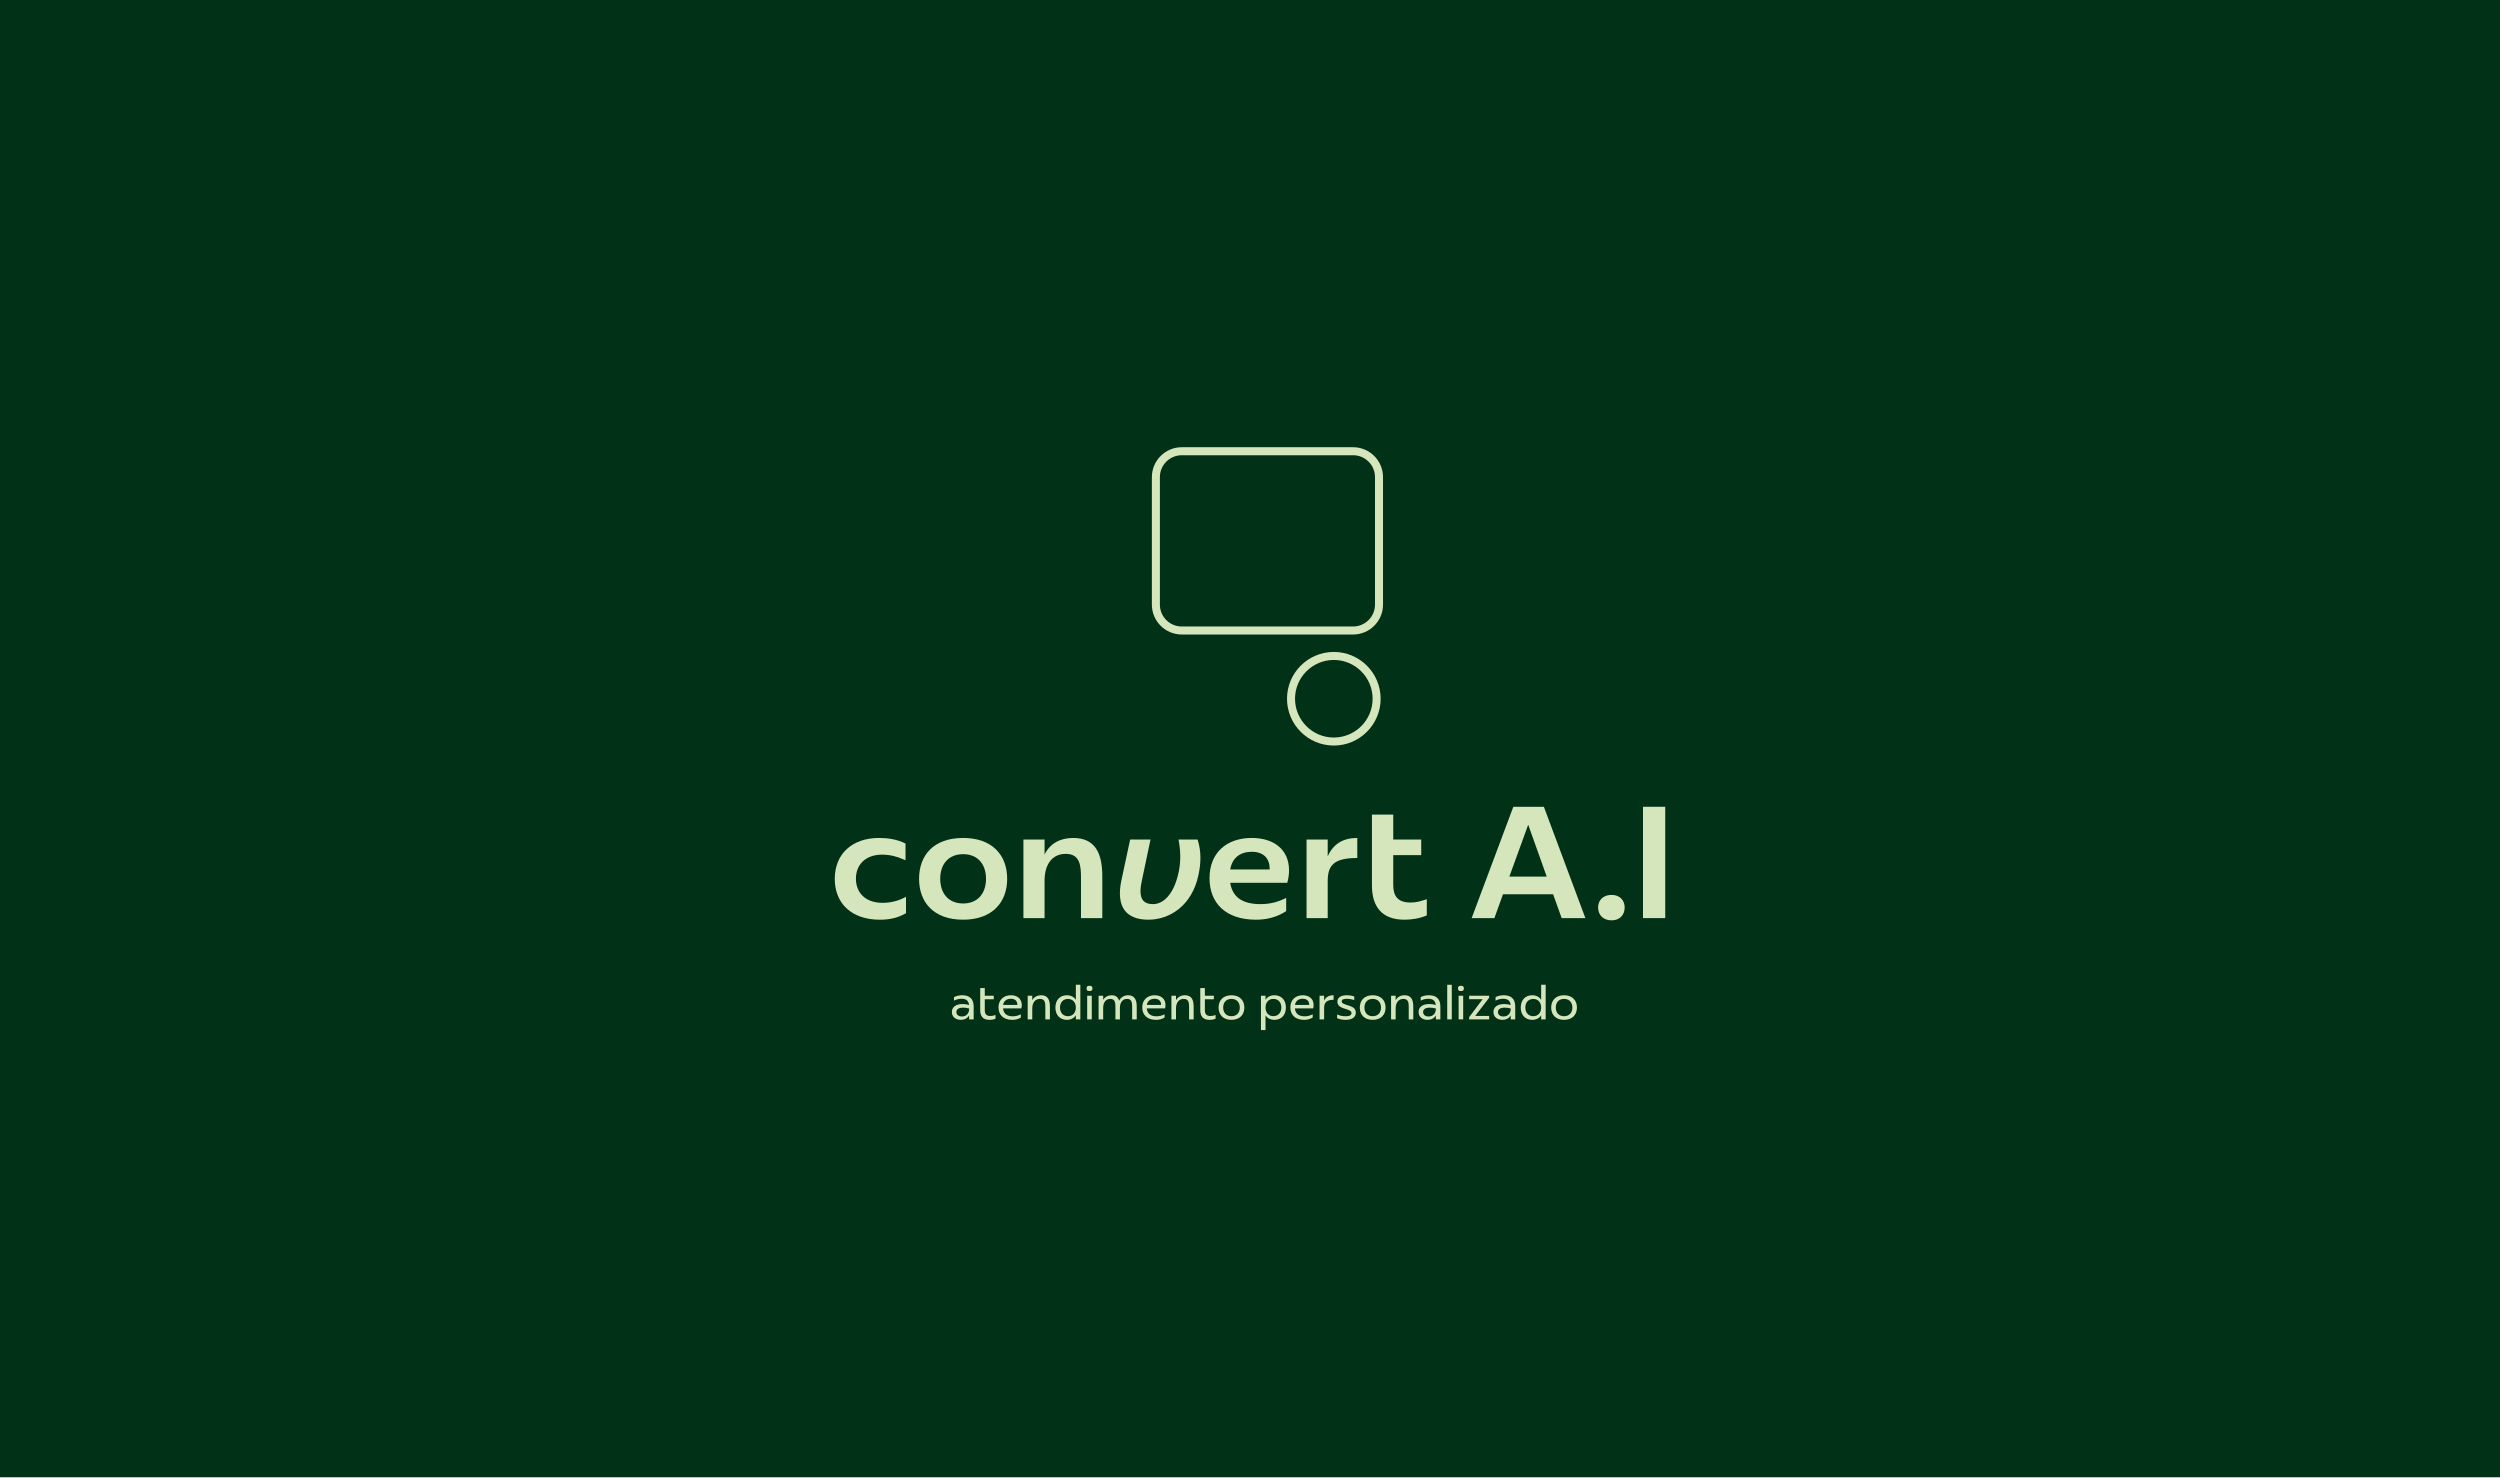
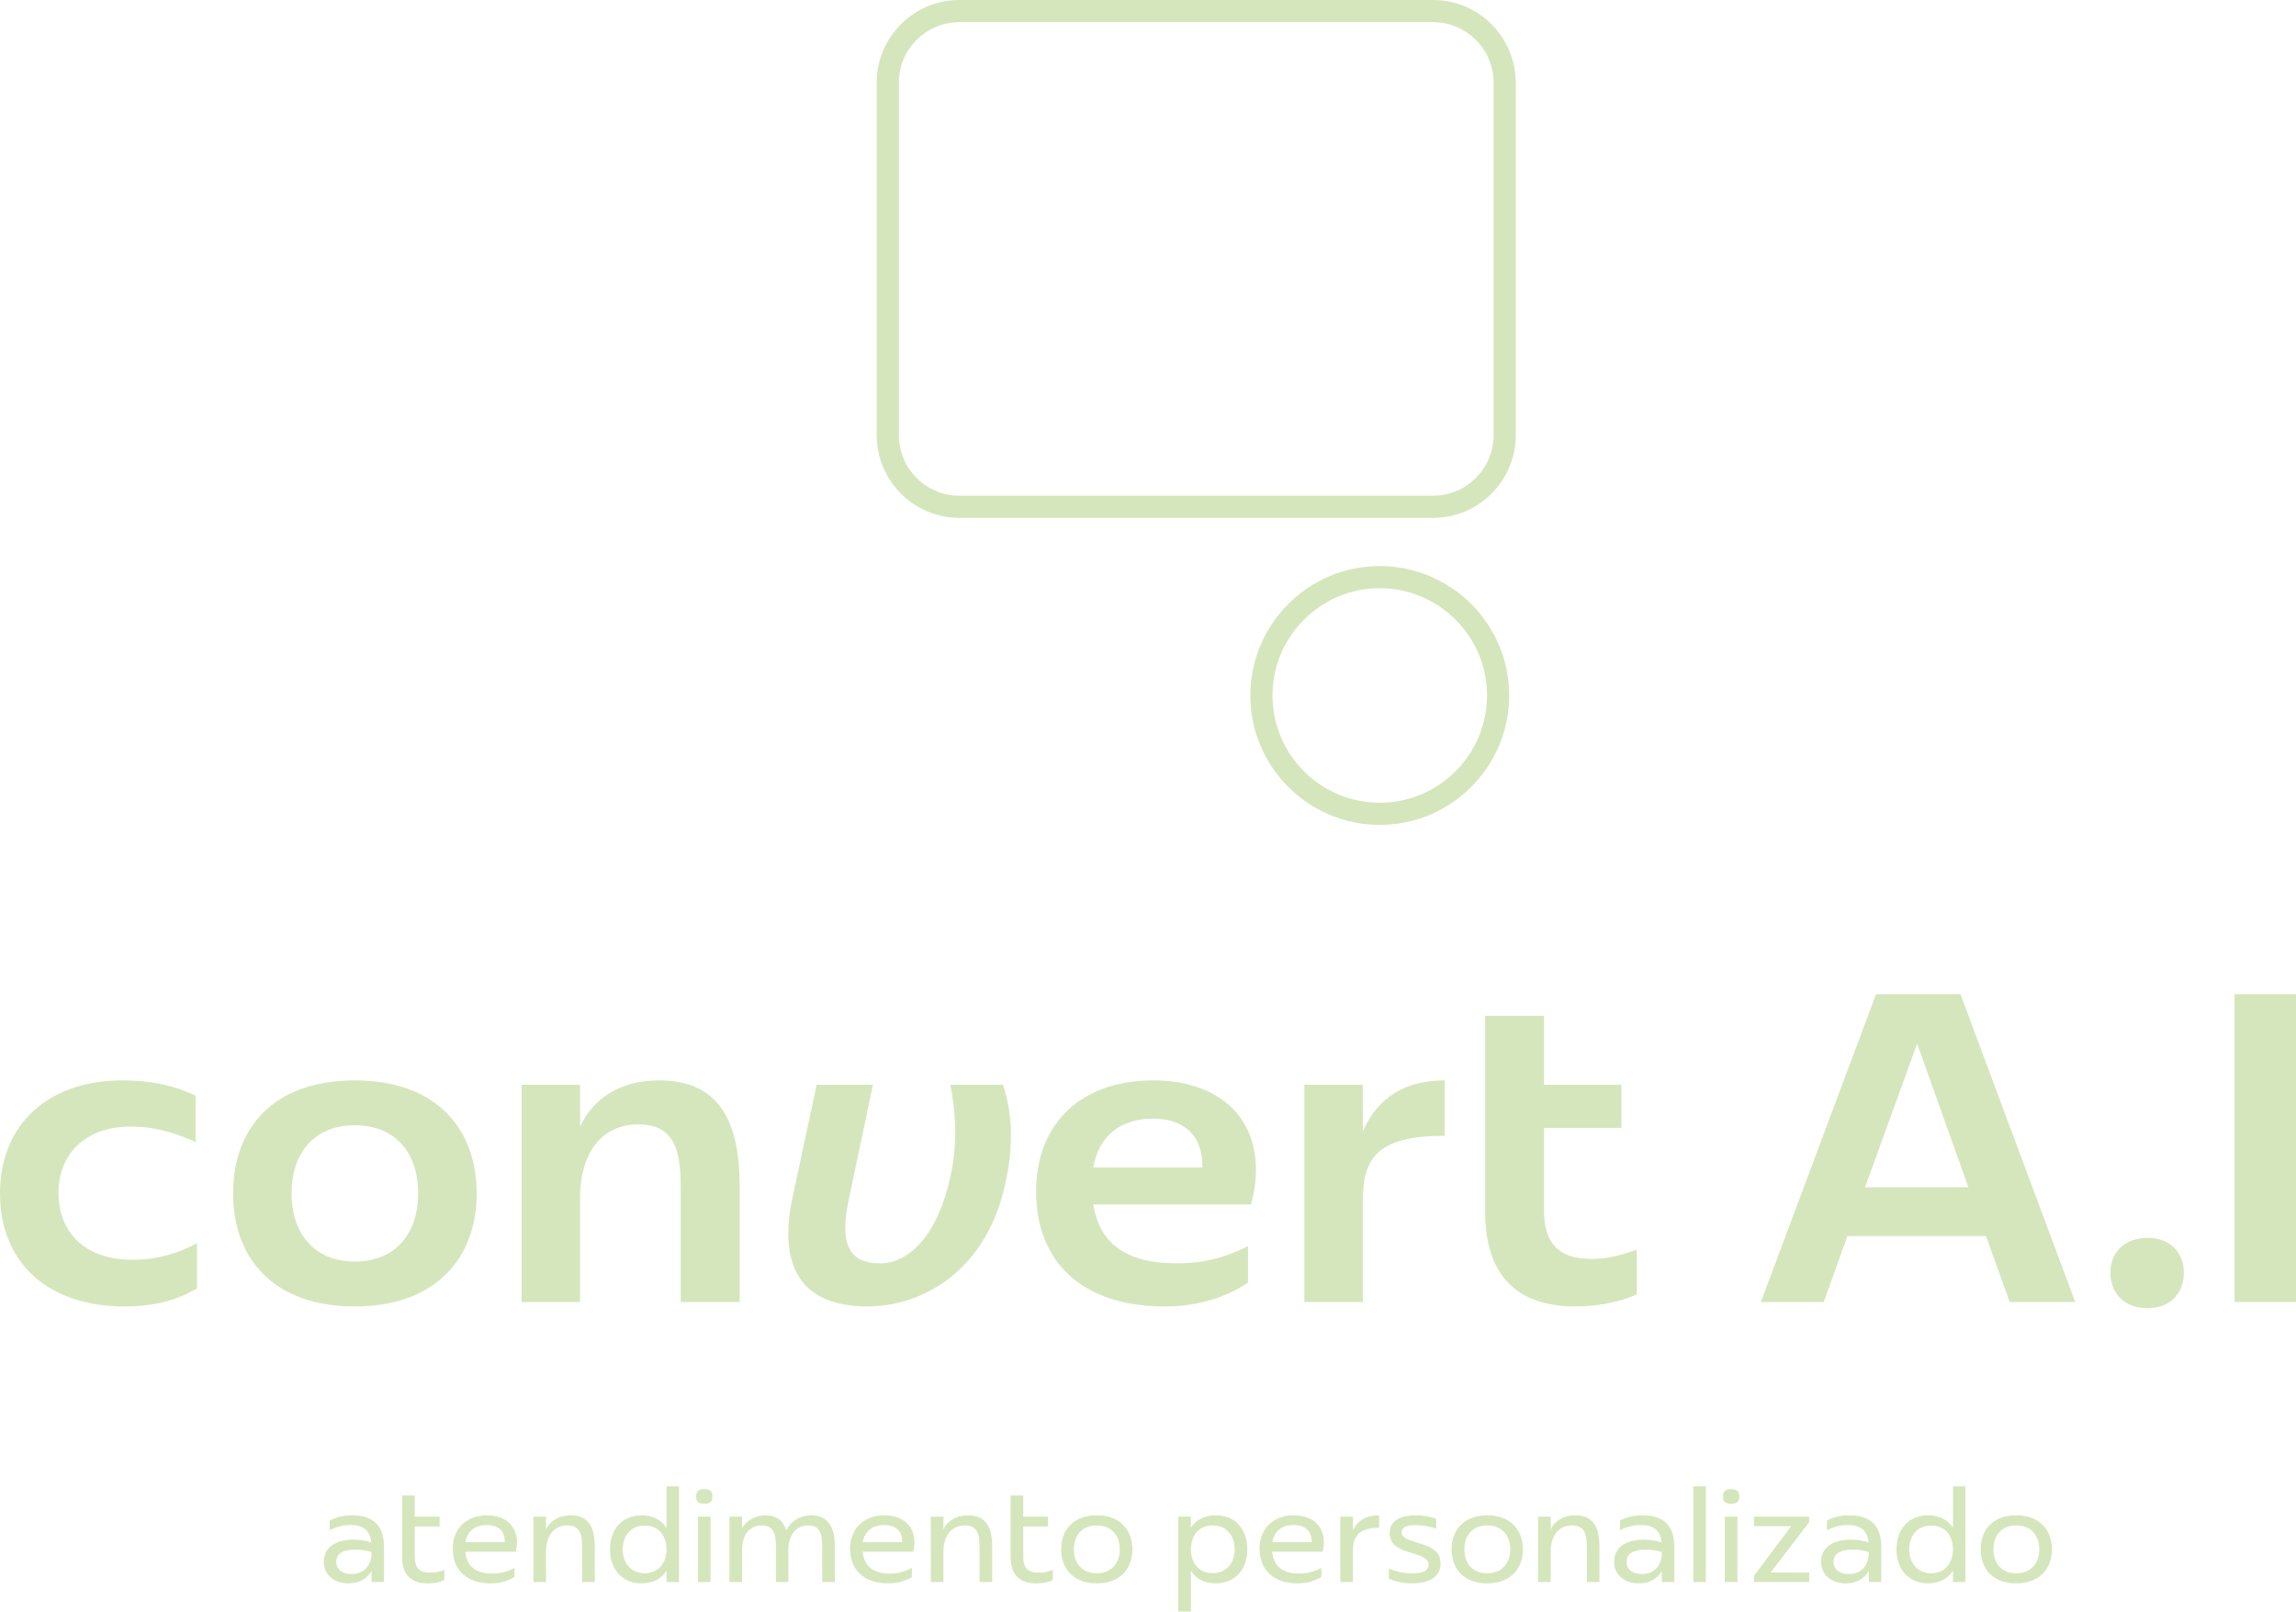
- <svg xmlns="http://www.w3.org/2000/svg" width="623.622pt" height="368.504pt" viewBox="0 0 623.622 368.504">
-   <defs>
-     <clipPath id="clip-0">
-       <path clip-rule="nonzero" d="M 0 0 L 623.621 0 L 623.621 368.504 L 0 368.504 Z M 0 0 " />
-     </clipPath>
-   </defs>
-   <g clip-path="url(#clip-0)">
-     <path fill-rule="nonzero" fill="rgb(0.4%, 19.199%, 9%)" fill-opacity="1" d="M 0 368.504 L 623.621 368.504 L 623.621 0 L 0 0 Z M 0 368.504 " />
-   </g>
+ <svg xmlns="http://www.w3.org/2000/svg" width="207.160pt" height="145.387pt" viewBox="208.230 111.559 207.160 145.387">
  <path fill-rule="nonzero" fill="rgb(83.499%, 90.199%, 73.7%)" fill-opacity="1" d="M 213.508 219.184 C 213.508 215.73 215.848 213.191 220.055 213.191 C 221.879 213.191 223.664 213.59 225.883 214.582 L 225.883 210.414 C 223.703 209.344 221.441 209.027 219.258 209.027 C 212.672 209.027 208.23 212.914 208.23 219.223 C 208.23 225.531 212.633 229.418 219.418 229.418 C 221.52 229.418 223.703 229.141 226.004 227.793 L 226.004 223.703 C 224.18 224.699 222.273 225.211 220.172 225.211 C 215.848 225.211 213.508 222.672 213.508 219.184 " />
  <path fill-rule="nonzero" fill="rgb(83.499%, 90.199%, 73.7%)" fill-opacity="1" d="M 240.25 225.371 C 236.52 225.371 234.535 222.754 234.535 219.223 C 234.535 215.652 236.52 213.074 240.25 213.074 C 243.977 213.074 245.961 215.652 245.961 219.223 C 245.961 222.754 243.977 225.371 240.25 225.371 M 240.25 209.027 C 232.91 209.027 229.262 213.309 229.262 219.223 C 229.262 225.094 232.91 229.418 240.25 229.418 C 247.512 229.418 251.238 225.094 251.238 219.223 C 251.238 213.309 247.512 209.027 240.25 209.027 " />
  <path fill-rule="nonzero" fill="rgb(83.499%, 90.199%, 73.7%)" fill-opacity="1" d="M 274.969 229.02 L 274.969 218.586 C 274.969 212.754 273.145 209.027 267.707 209.027 C 264.453 209.027 261.875 210.414 260.566 213.191 L 260.566 209.422 L 255.289 209.422 L 255.289 229.02 L 260.566 229.02 L 260.566 219.656 C 260.566 215.57 262.512 212.992 265.844 212.992 C 269.414 212.992 269.652 215.93 269.652 219.023 L 269.652 229.02 Z M 274.969 229.02 " />
  <path fill-rule="nonzero" fill="rgb(83.499%, 90.199%, 73.7%)" fill-opacity="1" d="M 298.734 209.422 L 293.977 209.422 C 294.492 212.043 294.609 214.777 294.016 217.555 C 292.824 223.148 290.168 225.531 287.629 225.531 C 284.77 225.531 283.938 223.703 284.852 219.578 L 286.992 209.422 L 281.914 209.422 L 279.734 219.578 C 278.305 226.363 281.004 229.418 286.477 229.418 C 291.715 229.418 297.309 225.965 298.934 218.348 C 299.609 215.293 299.688 212.398 298.734 209.422 " />
  <path fill-rule="nonzero" fill="rgb(83.499%, 90.199%, 73.7%)" fill-opacity="1" d="M 316.711 216.883 L 306.871 216.883 C 307.387 213.945 309.41 212.477 312.266 212.477 C 315.203 212.477 316.711 214.145 316.711 216.684 Z M 312.266 209.027 C 305.84 209.027 301.715 212.836 301.715 219.062 C 301.715 225.332 305.801 229.418 313.297 229.418 C 315.836 229.418 318.414 228.863 320.836 227.277 L 320.836 223.984 C 318.695 225.055 316.75 225.531 314.41 225.531 C 309.809 225.531 307.426 223.703 306.871 220.215 L 321.113 220.215 C 321.43 218.984 321.551 218.031 321.551 217.121 C 321.551 211.844 317.664 209.027 312.266 209.027 " />
  <path fill-rule="nonzero" fill="rgb(83.499%, 90.199%, 73.7%)" fill-opacity="1" d="M 331.195 213.629 L 331.195 209.422 L 325.918 209.422 L 325.918 229.02 L 331.195 229.02 L 331.195 219.895 C 331.195 216.047 332.465 214.023 338.574 214.023 L 338.574 209.027 C 335.121 209.027 332.582 210.453 331.195 213.629 " />
  <path fill-rule="nonzero" fill="rgb(83.499%, 90.199%, 73.7%)" fill-opacity="1" d="M 342.227 203.195 L 342.227 220.848 C 342.227 226.125 344.645 229.418 350.359 229.418 C 352.223 229.418 354.129 229.102 355.914 228.348 L 355.914 224.301 C 354.246 224.855 353.293 225.133 351.828 225.133 C 348.73 225.133 347.543 223.586 347.543 220.77 L 347.543 213.312 L 354.523 213.312 L 354.523 209.422 L 347.543 209.422 L 347.543 203.195 Z M 342.227 203.195 " />
  <path fill-rule="nonzero" fill="rgb(83.499%, 90.199%, 73.7%)" fill-opacity="1" d="M 376.508 218.668 L 381.188 205.773 L 381.227 205.773 L 385.828 218.668 Z M 377.5 201.25 L 367.105 229.02 L 372.777 229.02 L 374.918 223.07 L 387.418 223.07 L 389.559 229.02 L 395.469 229.02 L 385.117 201.25 Z M 377.5 201.25 " />
  <path fill-rule="nonzero" fill="rgb(83.499%, 90.199%, 73.7%)" fill-opacity="1" d="M 402.02 223.23 C 399.918 223.23 398.648 224.539 398.648 226.363 C 398.648 228.227 399.879 229.578 402.02 229.578 C 404.043 229.578 405.273 228.227 405.273 226.363 C 405.273 224.578 404.043 223.23 402.02 223.23 " />
  <path fill-rule="nonzero" fill="rgb(83.499%, 90.199%, 73.7%)" fill-opacity="1" d="M 409.84 229.02 L 415.391 229.02 L 415.391 201.25 L 409.84 201.25 Z M 409.84 229.02 " />
  <path fill-rule="nonzero" fill="rgb(83.499%, 90.199%, 73.7%)" fill-opacity="1" d="M 342.992 119.016 L 342.992 150.82 C 342.992 153.828 340.543 156.277 337.535 156.277 L 294.789 156.277 C 291.781 156.277 289.332 153.828 289.332 150.82 L 289.332 119.016 C 289.332 116.008 291.781 113.559 294.789 113.559 L 337.535 113.559 C 340.543 113.559 342.992 116.008 342.992 119.016 M 337.535 111.559 L 294.789 111.559 C 290.676 111.559 287.332 114.906 287.332 119.016 L 287.332 150.82 C 287.332 154.934 290.676 158.277 294.789 158.277 L 337.535 158.277 C 341.648 158.277 344.992 154.934 344.992 150.82 L 344.992 119.016 C 344.992 114.906 341.648 111.559 337.535 111.559 " />
  <path fill-rule="nonzero" fill="rgb(83.499%, 90.199%, 73.7%)" fill-opacity="1" d="M 342.398 174.301 C 342.398 179.637 338.055 183.977 332.719 183.977 C 327.387 183.977 323.043 179.637 323.043 174.301 C 323.043 168.965 327.387 164.625 332.719 164.625 C 338.055 164.625 342.398 168.965 342.398 174.301 M 332.719 162.625 C 326.281 162.625 321.043 167.863 321.043 174.301 C 321.043 180.738 326.281 185.977 332.719 185.977 C 339.16 185.977 344.398 180.738 344.398 174.301 C 344.398 167.863 339.16 162.625 332.719 162.625 " />
  <path fill-rule="nonzero" fill="rgb(83.499%, 90.199%, 73.7%)" fill-opacity="1" d="M 241.75 251.668 C 241.75 252.785 241.066 253.562 239.938 253.562 C 239.148 253.562 238.57 253.156 238.57 252.461 C 238.57 251.801 239.074 251.355 240.273 251.355 C 240.707 251.355 241.211 251.418 241.75 251.57 Z M 240 248.262 C 239.305 248.262 238.598 248.406 237.973 248.73 L 237.973 249.605 C 238.633 249.281 239.23 249.137 239.832 249.137 C 240.98 249.137 241.617 249.594 241.727 250.711 C 241.199 250.527 240.656 250.457 240.121 250.457 C 238.453 250.457 237.445 251.211 237.445 252.438 C 237.445 253.695 238.43 254.402 239.676 254.402 C 240.574 254.402 241.344 254.031 241.75 253.273 L 241.75 254.281 L 242.879 254.281 L 242.879 251.117 C 242.879 249.172 241.883 248.262 240 248.262 " />
  <path fill-rule="nonzero" fill="rgb(83.499%, 90.199%, 73.7%)" fill-opacity="1" d="M 245.652 252.004 L 245.652 249.27 L 247.895 249.27 L 247.895 248.383 L 245.652 248.383 L 245.652 246.477 L 244.512 246.477 L 244.512 251.957 C 244.512 253.383 245.086 254.402 246.816 254.402 C 247.367 254.402 247.859 254.32 248.324 254.113 L 248.324 253.191 C 247.809 253.359 247.535 253.441 247.043 253.441 C 246.129 253.441 245.652 253.035 245.652 252.004 " />
  <path fill-rule="nonzero" fill="rgb(83.499%, 90.199%, 73.7%)" fill-opacity="1" d="M 253.773 250.684 L 250.223 250.684 C 250.391 249.652 251.148 249.137 252.168 249.137 C 253.223 249.137 253.773 249.738 253.773 250.602 Z M 252.168 248.262 C 250.32 248.262 249.074 249.461 249.074 251.285 C 249.074 253.133 250.273 254.402 252.504 254.402 C 253.199 254.402 253.918 254.27 254.648 253.828 L 254.648 253.012 C 253.953 253.371 253.332 253.516 252.633 253.516 C 251.113 253.516 250.332 252.809 250.211 251.547 L 254.77 251.547 C 254.84 251.238 254.879 250.973 254.879 250.707 C 254.879 249.113 253.715 248.262 252.168 248.262 " />
  <path fill-rule="nonzero" fill="rgb(83.499%, 90.199%, 73.7%)" fill-opacity="1" d="M 259.727 248.262 C 258.73 248.262 257.914 248.695 257.496 249.52 L 257.496 248.383 L 256.355 248.383 L 256.355 254.281 L 257.496 254.281 L 257.496 251.559 C 257.496 250.086 258.227 249.172 259.426 249.172 C 260.723 249.172 260.758 250.23 260.758 251.297 L 260.758 254.281 L 261.898 254.281 L 261.898 251.117 C 261.898 249.449 261.406 248.262 259.727 248.262 " />
  <path fill-rule="nonzero" fill="rgb(83.499%, 90.199%, 73.7%)" fill-opacity="1" d="M 266.398 253.492 C 265.199 253.492 264.418 252.602 264.418 251.332 C 264.418 250.051 265.199 249.184 266.398 249.184 C 267.598 249.184 268.367 250.051 268.367 251.332 C 268.367 252.602 267.598 253.492 266.398 253.492 M 268.367 249.414 C 267.934 248.672 267.094 248.262 266.109 248.262 C 264.48 248.262 263.27 249.391 263.27 251.332 C 263.27 253.262 264.48 254.402 266.109 254.402 C 267.094 254.402 267.934 253.996 268.367 253.25 L 268.367 254.281 L 269.492 254.281 L 269.492 245.648 L 268.367 245.648 Z M 268.367 249.414 " />
  <path fill-rule="nonzero" fill="rgb(83.499%, 90.199%, 73.7%)" fill-opacity="1" d="M 271.773 245.898 C 271.129 245.898 271.043 246.211 271.043 246.559 C 271.043 246.918 271.129 247.219 271.773 247.219 C 272.41 247.219 272.508 246.93 272.508 246.559 C 272.508 246.211 272.41 245.898 271.773 245.898 " />
  <path fill-rule="nonzero" fill="rgb(83.499%, 90.199%, 73.7%)" fill-opacity="1" d="M 271.199 254.281 L 272.34 254.281 L 272.34 248.383 L 271.199 248.383 Z M 271.199 254.281 " />
  <path fill-rule="nonzero" fill="rgb(83.499%, 90.199%, 73.7%)" fill-opacity="1" d="M 281.395 248.262 C 280.531 248.262 279.598 248.707 279.176 249.629 C 278.914 248.777 278.324 248.262 277.293 248.262 C 276.504 248.262 275.652 248.633 275.184 249.414 L 275.184 248.383 L 274.043 248.383 L 274.043 254.281 L 275.184 254.281 L 275.184 251.391 C 275.184 250.207 275.723 249.172 276.984 249.172 C 278.133 249.172 278.242 250.121 278.242 251.188 L 278.242 254.281 L 279.359 254.281 L 279.359 251.418 C 279.359 250.207 279.91 249.172 281.156 249.172 C 282.309 249.172 282.414 250.121 282.414 251.188 L 282.414 254.281 L 283.555 254.281 L 283.555 251.02 C 283.555 249.352 282.957 248.262 281.395 248.262 " />
  <path fill-rule="nonzero" fill="rgb(83.499%, 90.199%, 73.7%)" fill-opacity="1" d="M 289.629 250.684 L 286.078 250.684 C 286.246 249.652 287.004 249.137 288.023 249.137 C 289.078 249.137 289.629 249.738 289.629 250.602 Z M 288.023 248.262 C 286.176 248.262 284.93 249.461 284.93 251.285 C 284.93 253.133 286.129 254.402 288.359 254.402 C 289.055 254.402 289.773 254.27 290.504 253.828 L 290.504 253.012 C 289.809 253.371 289.188 253.516 288.488 253.516 C 286.969 253.516 286.188 252.809 286.066 251.547 L 290.625 251.547 C 290.695 251.238 290.734 250.973 290.734 250.707 C 290.734 249.113 289.57 248.262 288.023 248.262 " />
  <path fill-rule="nonzero" fill="rgb(83.499%, 90.199%, 73.7%)" fill-opacity="1" d="M 295.582 248.262 C 294.586 248.262 293.77 248.695 293.352 249.52 L 293.352 248.383 L 292.211 248.383 L 292.211 254.281 L 293.352 254.281 L 293.352 251.559 C 293.352 250.086 294.082 249.172 295.281 249.172 C 296.578 249.172 296.613 250.23 296.613 251.297 L 296.613 254.281 L 297.754 254.281 L 297.754 251.117 C 297.754 249.449 297.262 248.262 295.582 248.262 " />
  <path fill-rule="nonzero" fill="rgb(83.499%, 90.199%, 73.7%)" fill-opacity="1" d="M 300.551 252.004 L 300.551 249.27 L 302.793 249.27 L 302.793 248.383 L 300.551 248.383 L 300.551 246.477 L 299.41 246.477 L 299.41 251.957 C 299.41 253.383 299.988 254.402 301.715 254.402 C 302.266 254.402 302.758 254.32 303.227 254.113 L 303.227 253.191 C 302.711 253.359 302.434 253.441 301.941 253.441 C 301.031 253.441 300.551 253.035 300.551 252.004 " />
  <path fill-rule="nonzero" fill="rgb(83.499%, 90.199%, 73.7%)" fill-opacity="1" d="M 307.188 253.492 C 305.855 253.492 305.121 252.578 305.121 251.332 C 305.121 250.086 305.855 249.172 307.188 249.172 C 308.52 249.172 309.262 250.086 309.262 251.332 C 309.262 252.578 308.52 253.492 307.188 253.492 M 307.188 248.262 C 305.102 248.262 303.973 249.559 303.973 251.332 C 303.973 253.105 305.102 254.402 307.188 254.402 C 309.262 254.402 310.402 253.105 310.402 251.332 C 310.402 249.559 309.262 248.262 307.188 248.262 " />
  <path fill-rule="nonzero" fill="rgb(83.499%, 90.199%, 73.7%)" fill-opacity="1" d="M 317.637 253.48 C 316.449 253.48 315.684 252.605 315.684 251.32 C 315.684 250.051 316.449 249.172 317.637 249.172 C 318.848 249.172 319.629 250.051 319.629 251.32 C 319.629 252.605 318.848 253.48 317.637 253.48 M 317.926 248.262 C 316.953 248.262 316.125 248.656 315.684 249.402 L 315.684 248.383 L 314.543 248.383 L 314.543 256.945 L 315.684 256.945 L 315.684 253.262 C 316.125 254.008 316.953 254.402 317.926 254.402 C 319.559 254.402 320.77 253.262 320.77 251.32 C 320.77 249.391 319.559 248.262 317.926 248.262 " />
  <path fill-rule="nonzero" fill="rgb(83.499%, 90.199%, 73.7%)" fill-opacity="1" d="M 326.578 250.684 L 323.027 250.684 C 323.195 249.652 323.949 249.137 324.969 249.137 C 326.023 249.137 326.578 249.738 326.578 250.602 Z M 324.969 248.262 C 323.121 248.262 321.875 249.461 321.875 251.285 C 321.875 253.133 323.074 254.402 325.305 254.402 C 326 254.402 326.723 254.27 327.453 253.828 L 327.453 253.012 C 326.758 253.371 326.133 253.516 325.438 253.516 C 323.914 253.516 323.137 252.809 323.016 251.547 L 327.574 251.547 C 327.645 251.238 327.68 250.973 327.68 250.707 C 327.68 249.113 326.516 248.262 324.969 248.262 " />
  <path fill-rule="nonzero" fill="rgb(83.499%, 90.199%, 73.7%)" fill-opacity="1" d="M 330.301 249.629 L 330.301 248.383 L 329.16 248.383 L 329.16 254.281 L 330.301 254.281 L 330.301 251.453 C 330.301 250.207 330.805 249.391 332.66 249.391 L 332.66 248.262 C 331.547 248.262 330.742 248.68 330.301 249.629 " />
  <path fill-rule="nonzero" fill="rgb(83.499%, 90.199%, 73.7%)" fill-opacity="1" d="M 335.984 250.695 C 335.172 250.434 334.691 250.254 334.691 249.797 C 334.691 249.316 335.172 249.148 335.938 249.148 C 336.574 249.148 337.137 249.246 337.82 249.473 L 337.82 248.574 C 337.414 248.418 336.73 248.262 335.938 248.262 C 334.785 248.262 333.613 248.656 333.613 249.844 C 333.613 251.07 334.668 251.367 335.664 251.68 C 336.406 251.918 337.125 252.148 337.125 252.688 C 337.125 253.277 336.609 253.504 335.625 253.504 C 334.883 253.504 334.152 253.336 333.539 253.059 L 333.539 253.973 C 333.996 254.211 334.824 254.402 335.672 254.402 C 337.043 254.402 338.207 253.898 338.207 252.605 C 338.207 251.285 337.02 251.031 335.984 250.695 " />
  <path fill-rule="nonzero" fill="rgb(83.499%, 90.199%, 73.7%)" fill-opacity="1" d="M 342.418 253.492 C 341.086 253.492 340.355 252.578 340.355 251.332 C 340.355 250.086 341.086 249.172 342.418 249.172 C 343.75 249.172 344.492 250.086 344.492 251.332 C 344.492 252.578 343.75 253.492 342.418 253.492 M 342.418 248.262 C 340.332 248.262 339.203 249.559 339.203 251.332 C 339.203 253.105 340.332 254.402 342.418 254.402 C 344.492 254.402 345.633 253.105 345.633 251.332 C 345.633 249.559 344.492 248.262 342.418 248.262 " />
  <path fill-rule="nonzero" fill="rgb(83.499%, 90.199%, 73.7%)" fill-opacity="1" d="M 350.375 248.262 C 349.379 248.262 348.562 248.695 348.145 249.52 L 348.145 248.383 L 347.004 248.383 L 347.004 254.281 L 348.145 254.281 L 348.145 251.559 C 348.145 250.086 348.875 249.172 350.074 249.172 C 351.367 249.172 351.406 250.23 351.406 251.297 L 351.406 254.281 L 352.543 254.281 L 352.543 251.117 C 352.543 249.449 352.051 248.262 350.375 248.262 " />
  <path fill-rule="nonzero" fill="rgb(83.499%, 90.199%, 73.7%)" fill-opacity="1" d="M 358.172 251.668 C 358.172 252.785 357.488 253.562 356.359 253.562 C 355.57 253.562 354.992 253.156 354.992 252.461 C 354.992 251.801 355.496 251.355 356.695 251.355 C 357.129 251.355 357.633 251.418 358.172 251.57 Z M 356.422 248.262 C 355.727 248.262 355.02 248.406 354.395 248.73 L 354.395 249.605 C 355.055 249.281 355.652 249.137 356.254 249.137 C 357.402 249.137 358.039 249.594 358.148 250.711 C 357.621 250.527 357.082 250.457 356.543 250.457 C 354.875 250.457 353.867 251.211 353.867 252.438 C 353.867 253.695 354.852 254.402 356.098 254.402 C 356.996 254.402 357.766 254.031 358.172 253.273 L 358.172 254.281 L 359.301 254.281 L 359.301 251.117 C 359.301 249.172 358.305 248.262 356.422 248.262 " />
  <path fill-rule="nonzero" fill="rgb(83.499%, 90.199%, 73.7%)" fill-opacity="1" d="M 361.008 254.281 L 362.145 254.281 L 362.145 245.648 L 361.008 245.648 Z M 361.008 254.281 " />
  <path fill-rule="nonzero" fill="rgb(83.499%, 90.199%, 73.7%)" fill-opacity="1" d="M 364.426 245.898 C 363.777 245.898 363.695 246.211 363.695 246.559 C 363.695 246.918 363.777 247.219 364.426 247.219 C 365.062 247.219 365.156 246.93 365.156 246.559 C 365.156 246.211 365.062 245.898 364.426 245.898 " />
  <path fill-rule="nonzero" fill="rgb(83.499%, 90.199%, 73.7%)" fill-opacity="1" d="M 363.852 254.281 L 364.992 254.281 L 364.992 248.383 L 363.852 248.383 Z M 363.852 254.281 " />
  <path fill-rule="nonzero" fill="rgb(83.499%, 90.199%, 73.7%)" fill-opacity="1" d="M 371.457 248.898 L 371.457 248.383 L 366.477 248.383 L 366.477 249.246 L 369.836 249.246 L 366.477 253.73 L 366.477 254.281 L 371.469 254.281 L 371.469 253.43 L 367.988 253.418 Z M 371.457 248.898 " />
  <path fill-rule="nonzero" fill="rgb(83.499%, 90.199%, 73.7%)" fill-opacity="1" d="M 376.844 251.668 C 376.844 252.785 376.16 253.562 375.031 253.562 C 374.242 253.562 373.664 253.156 373.664 252.461 C 373.664 251.801 374.172 251.355 375.367 251.355 C 375.801 251.355 376.305 251.418 376.844 251.57 Z M 375.094 248.262 C 374.398 248.262 373.691 248.406 373.066 248.73 L 373.066 249.605 C 373.727 249.281 374.324 249.137 374.926 249.137 C 376.078 249.137 376.715 249.594 376.82 250.711 C 376.293 250.527 375.754 250.457 375.215 250.457 C 373.547 250.457 372.539 251.211 372.539 252.438 C 372.539 253.695 373.523 254.402 374.77 254.402 C 375.668 254.402 376.438 254.031 376.844 253.273 L 376.844 254.281 L 377.973 254.281 L 377.973 251.117 C 377.973 249.172 376.977 248.262 375.094 248.262 " />
  <path fill-rule="nonzero" fill="rgb(83.499%, 90.199%, 73.7%)" fill-opacity="1" d="M 382.473 253.492 C 381.273 253.492 380.492 252.602 380.492 251.332 C 380.492 250.051 381.273 249.184 382.473 249.184 C 383.672 249.184 384.441 250.051 384.441 251.332 C 384.441 252.602 383.672 253.492 382.473 253.492 M 384.441 249.414 C 384.008 248.672 383.168 248.262 382.188 248.262 C 380.555 248.262 379.344 249.391 379.344 251.332 C 379.344 253.262 380.555 254.402 382.188 254.402 C 383.168 254.402 384.008 253.996 384.441 253.25 L 384.441 254.281 L 385.566 254.281 L 385.566 245.648 L 384.441 245.648 Z M 384.441 249.414 " />
  <path fill-rule="nonzero" fill="rgb(83.499%, 90.199%, 73.7%)" fill-opacity="1" d="M 390.152 253.492 C 388.82 253.492 388.09 252.578 388.09 251.332 C 388.09 250.086 388.82 249.172 390.152 249.172 C 391.484 249.172 392.227 250.086 392.227 251.332 C 392.227 252.578 391.484 253.492 390.152 253.492 M 390.152 248.262 C 388.066 248.262 386.938 249.559 386.938 251.332 C 386.938 253.105 388.066 254.402 390.152 254.402 C 392.227 254.402 393.367 253.105 393.367 251.332 C 393.367 249.559 392.227 248.262 390.152 248.262 " />
</svg>
